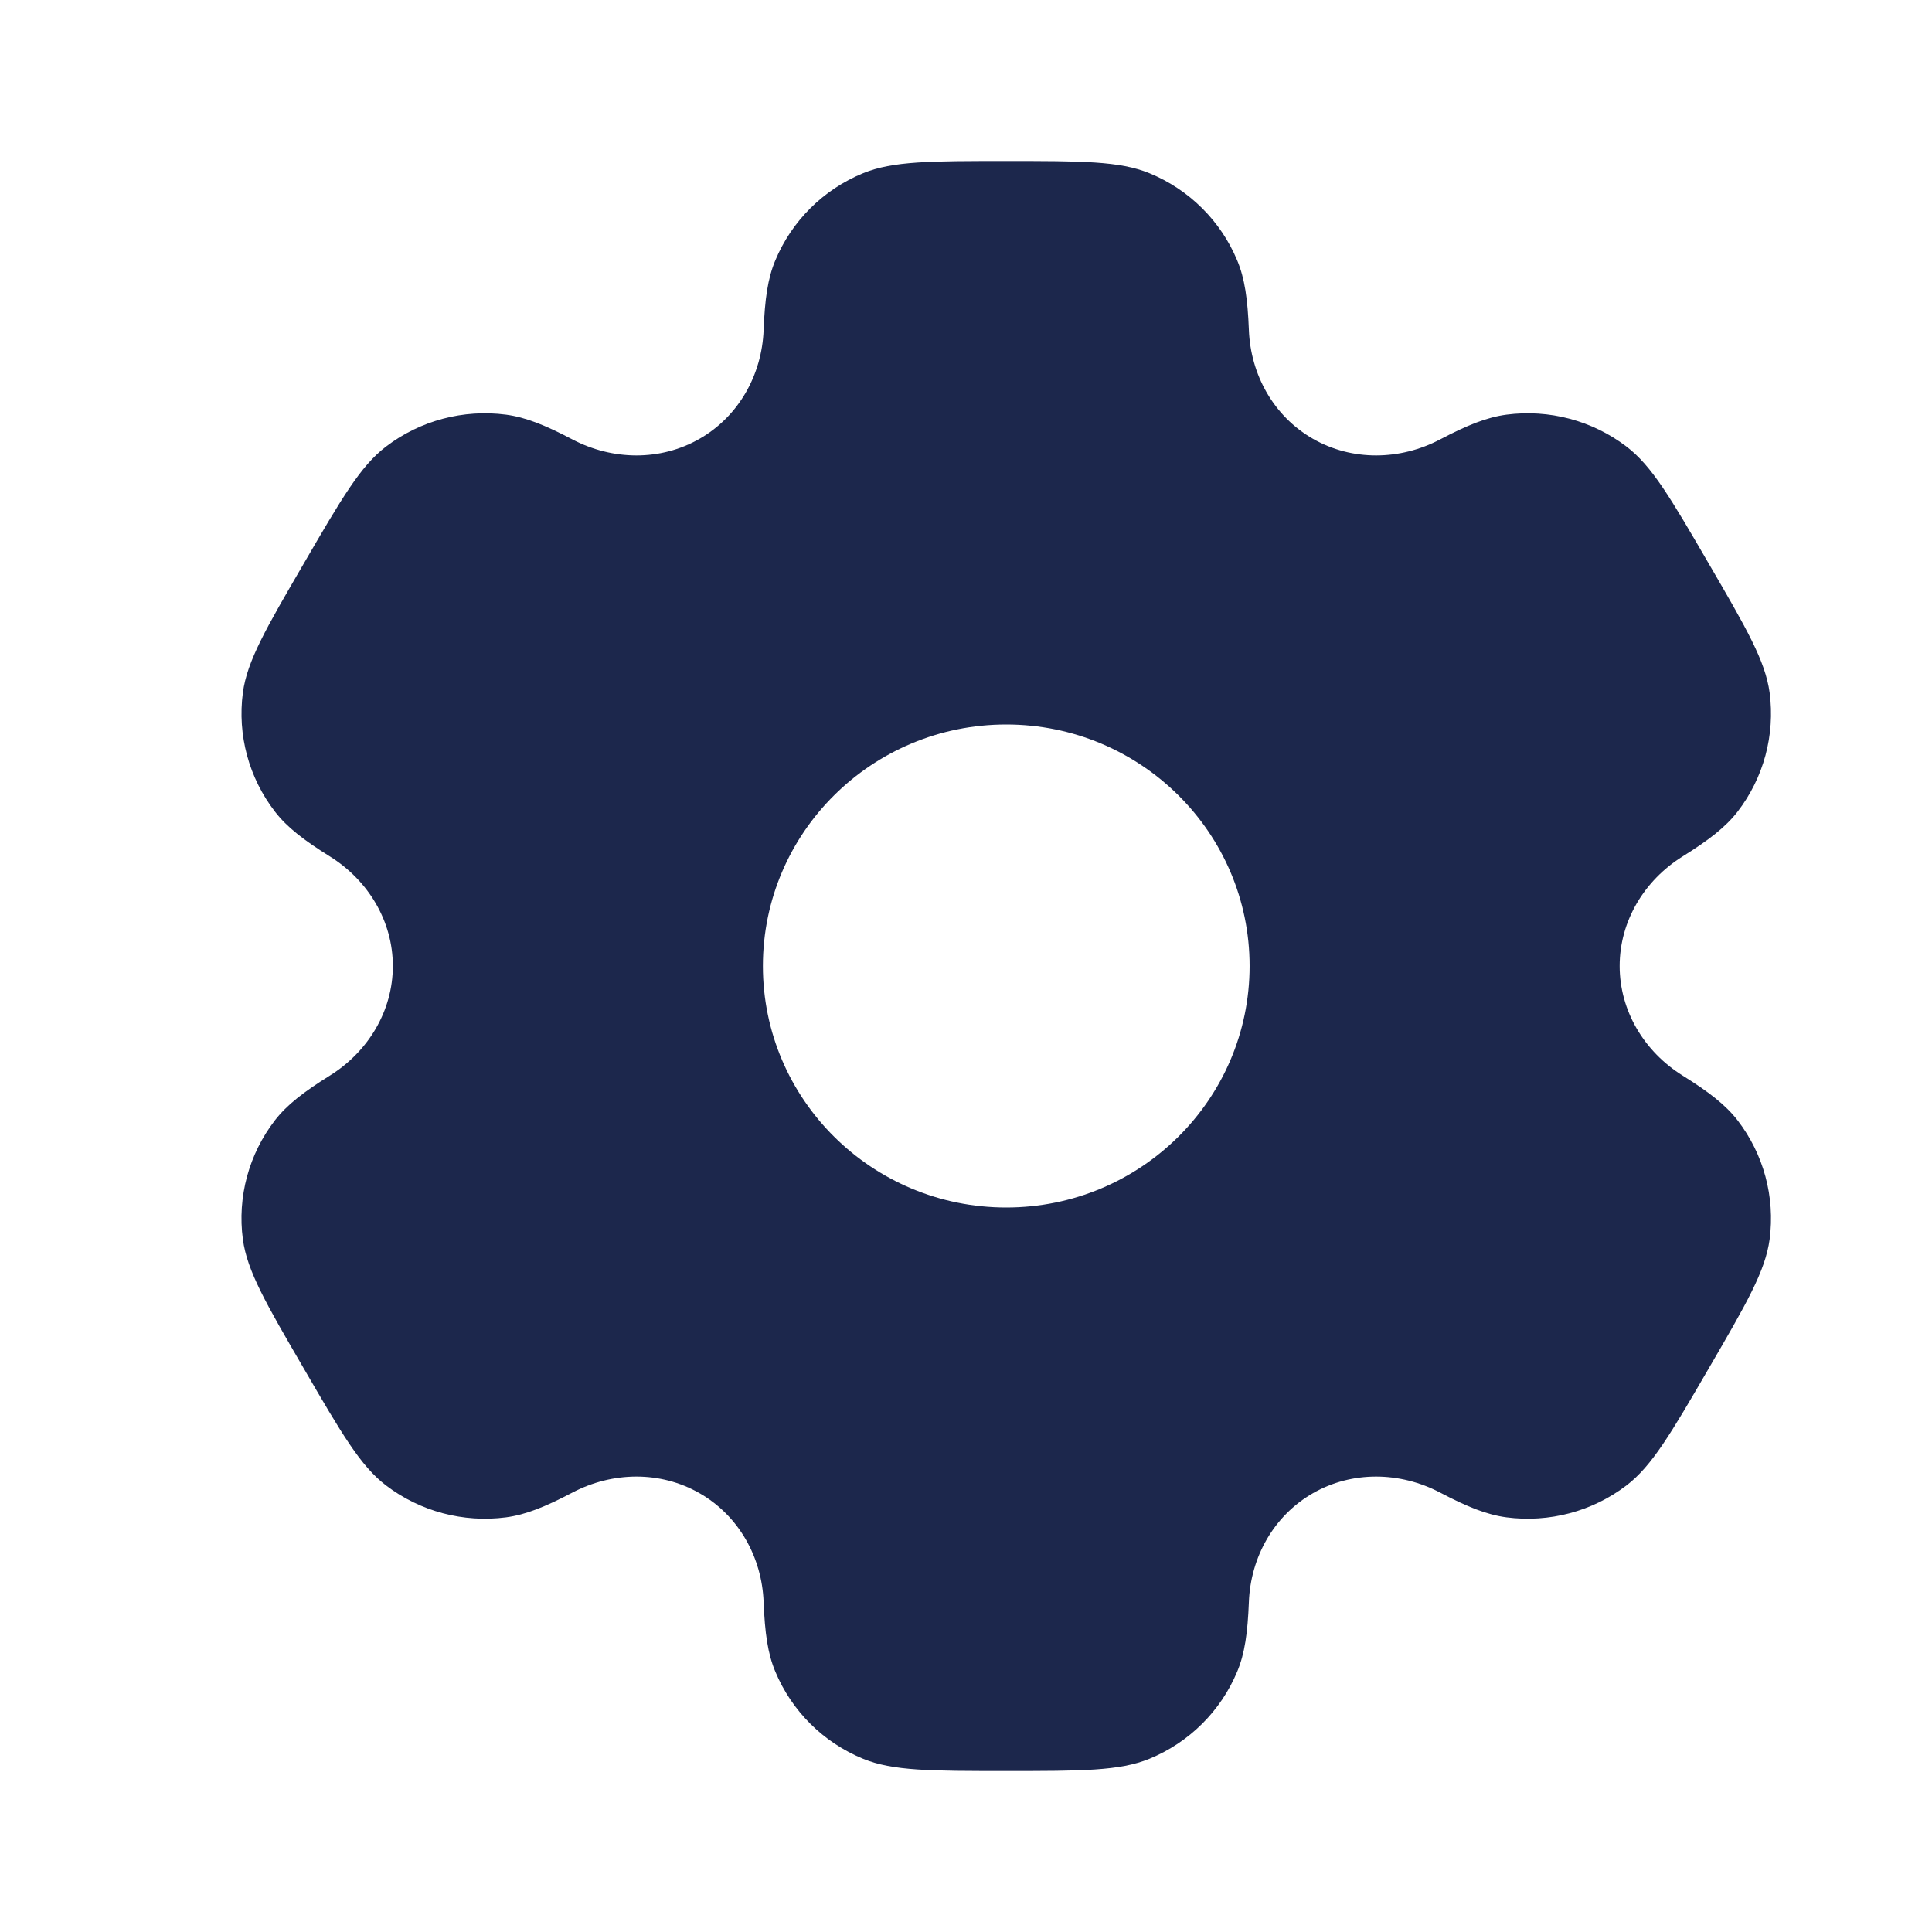
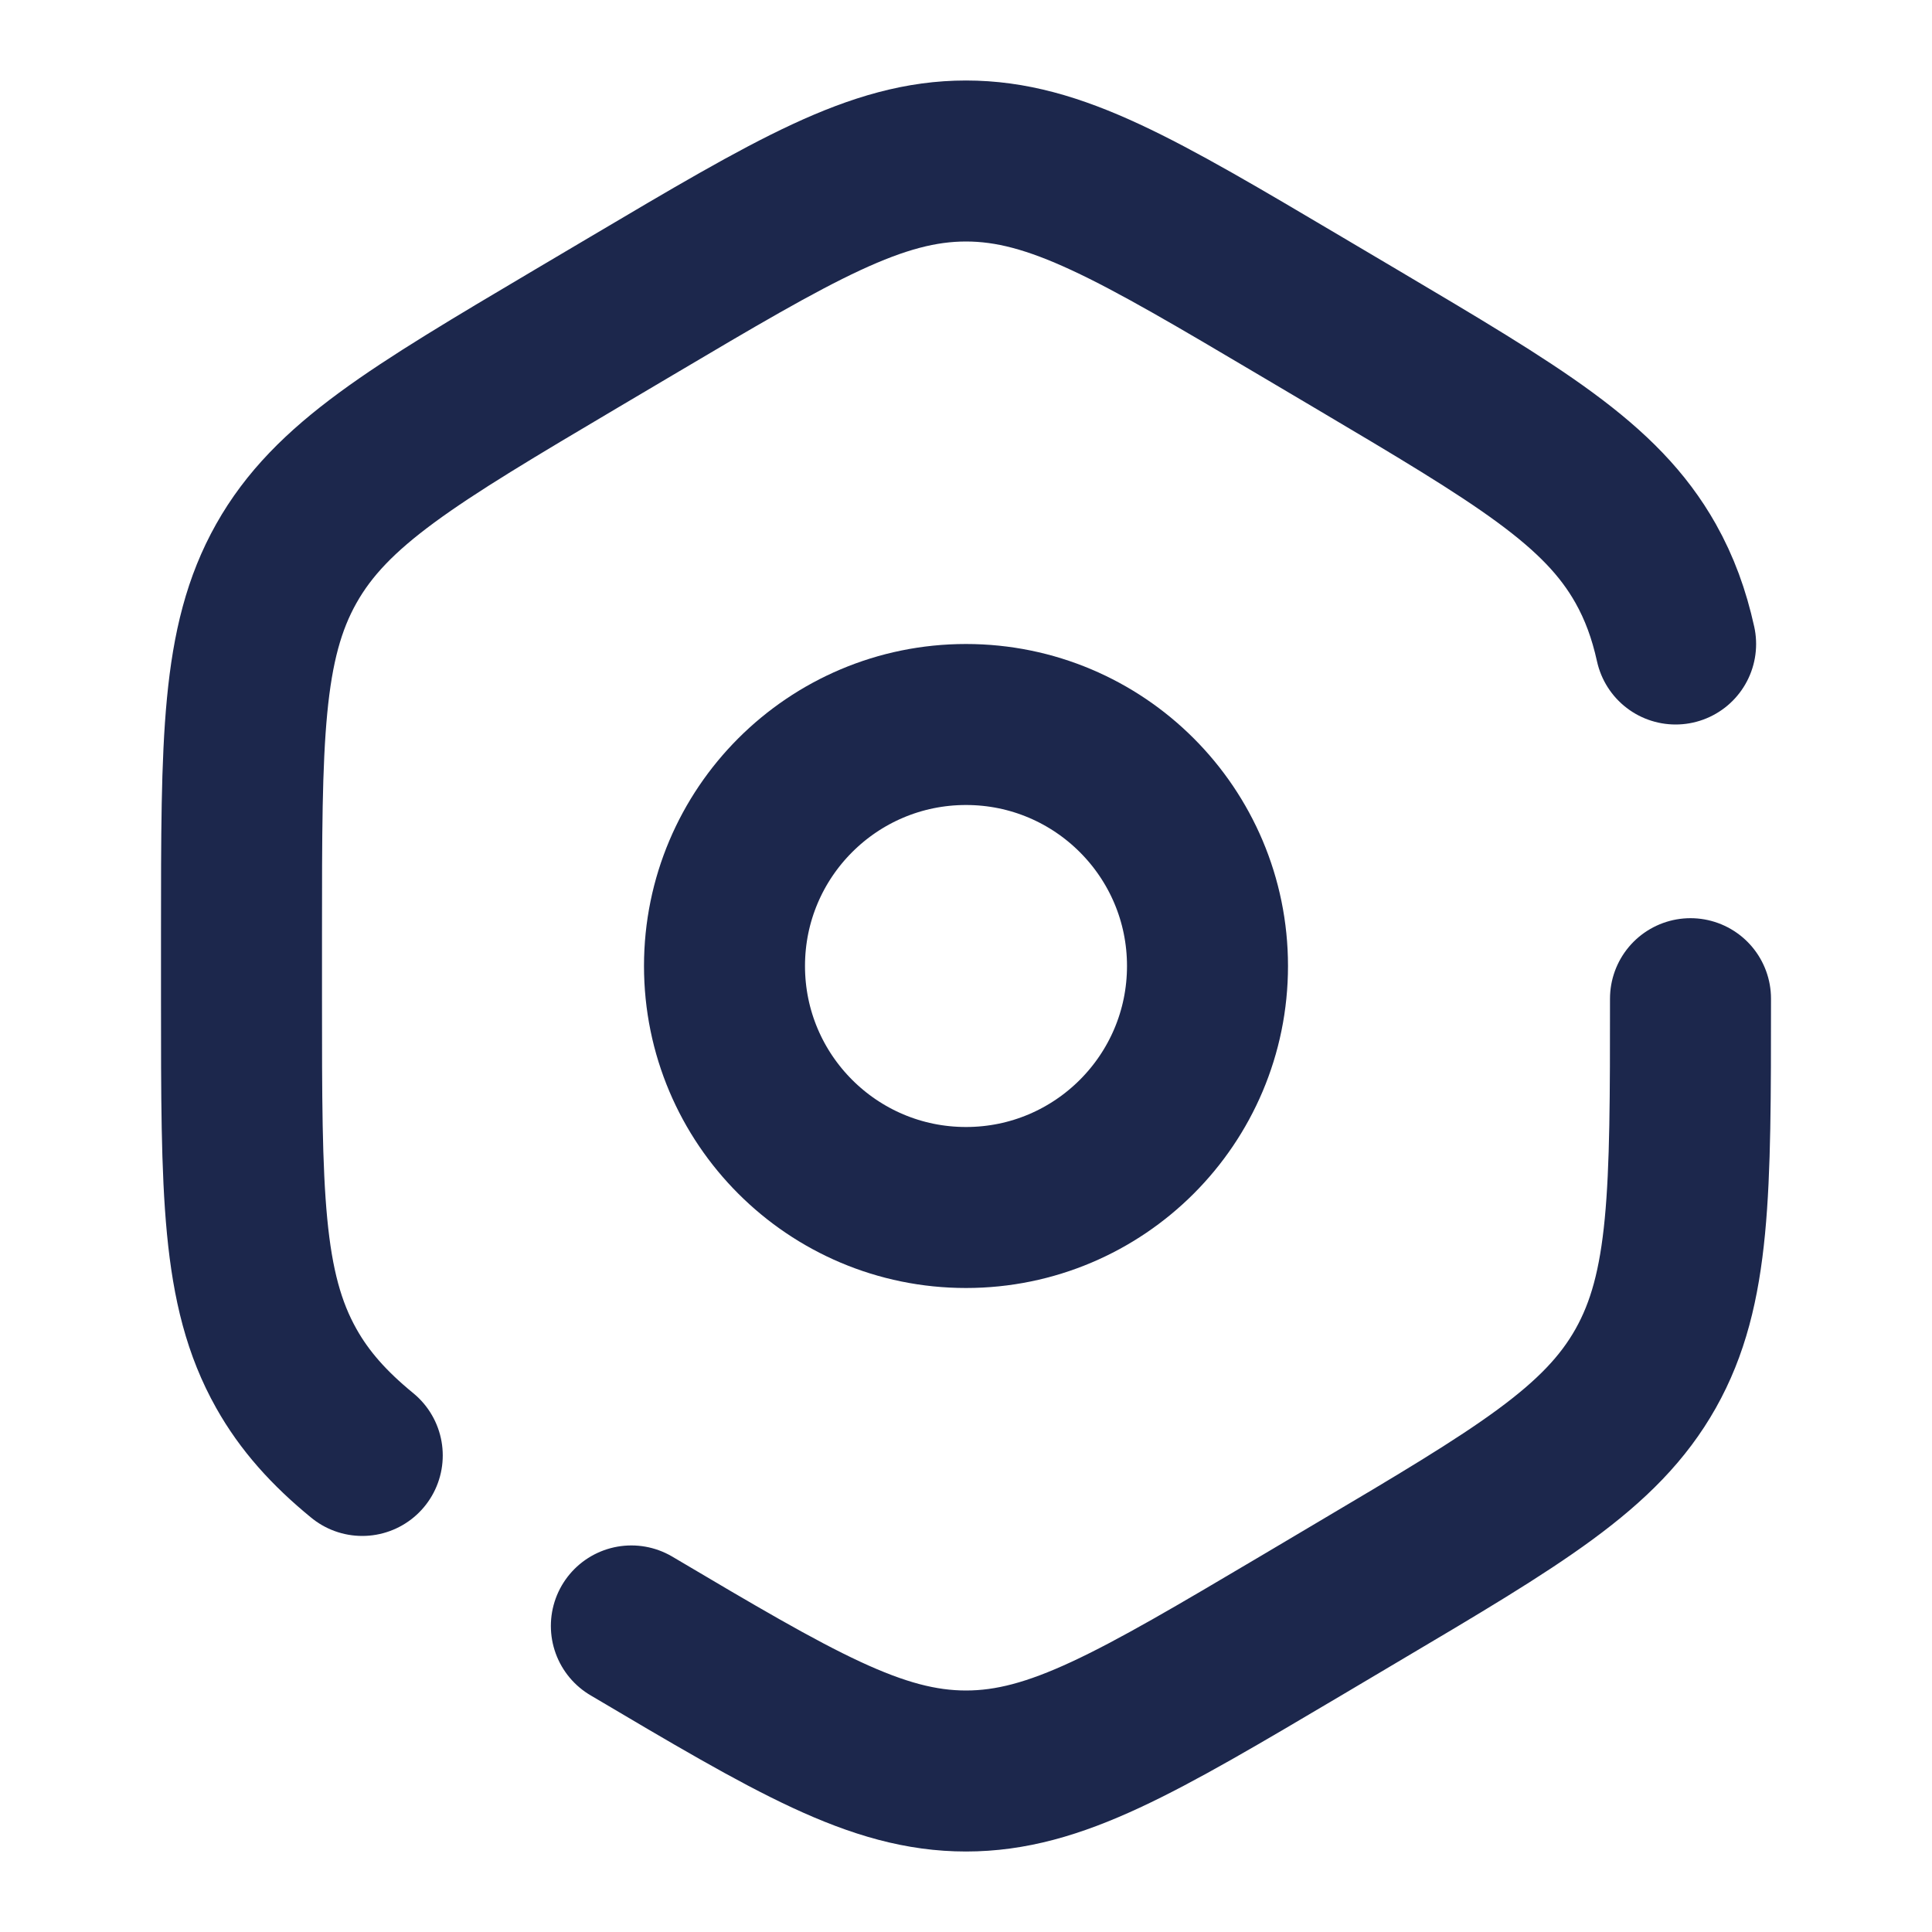
<svg xmlns="http://www.w3.org/2000/svg" width="800px" height="800px" viewBox="0 0 24 24" fill="none">
-   <path fill-rule="evenodd" clip-rule="evenodd" d="M14.279 2.152C13.909 2 13.439 2 12.5 2C11.561 2 11.091 2 10.721 2.152C10.227 2.355 9.835 2.745 9.631 3.235C9.537 3.458 9.501 3.719 9.486 4.098C9.465 4.656 9.177 5.172 8.69 5.451C8.203 5.73 7.609 5.72 7.111 5.459C6.773 5.281 6.528 5.183 6.286 5.151C5.756 5.082 5.22 5.224 4.796 5.547C4.478 5.789 4.243 6.193 3.774 7C3.304 7.807 3.07 8.21 3.017 8.605C2.948 9.131 3.091 9.663 3.417 10.084C3.565 10.276 3.774 10.437 4.098 10.639C4.574 10.936 4.88 11.442 4.88 12C4.88 12.558 4.574 13.064 4.098 13.361C3.774 13.563 3.565 13.724 3.416 13.916C3.091 14.337 2.947 14.869 3.017 15.395C3.07 15.789 3.304 16.193 3.774 17C4.243 17.807 4.478 18.211 4.796 18.453C5.22 18.776 5.756 18.918 6.286 18.849C6.528 18.817 6.773 18.719 7.111 18.541C7.609 18.28 8.203 18.27 8.69 18.549C9.177 18.828 9.465 19.344 9.486 19.902C9.501 20.282 9.537 20.542 9.631 20.765C9.835 21.255 10.227 21.645 10.721 21.848C11.091 22 11.561 22 12.5 22C13.439 22 13.909 22 14.279 21.848C14.773 21.645 15.165 21.255 15.369 20.765C15.463 20.542 15.499 20.282 15.514 19.902C15.535 19.344 15.823 18.828 16.31 18.549C16.797 18.27 17.391 18.28 17.889 18.541C18.227 18.719 18.472 18.817 18.714 18.849C19.244 18.918 19.78 18.776 20.204 18.453C20.522 18.21 20.757 17.807 21.226 17C21.696 16.193 21.93 15.789 21.983 15.395C22.052 14.869 21.909 14.337 21.584 13.916C21.435 13.724 21.226 13.563 20.902 13.361C20.426 13.064 20.12 12.558 20.12 12C20.12 11.442 20.426 10.936 20.902 10.639C21.226 10.437 21.435 10.276 21.584 10.084C21.909 9.663 22.052 9.131 21.983 8.605C21.93 8.211 21.696 7.807 21.226 7C20.757 6.193 20.522 5.789 20.204 5.547C19.78 5.224 19.244 5.082 18.714 5.151C18.472 5.183 18.227 5.281 17.889 5.459C17.392 5.72 16.797 5.73 16.31 5.451C15.823 5.172 15.535 4.656 15.514 4.098C15.499 3.718 15.463 3.458 15.369 3.235C15.165 2.745 14.773 2.355 14.279 2.152ZM12.5 15C14.169 15 15.523 13.657 15.523 12C15.523 10.343 14.169 9 12.5 9C10.831 9 9.477 10.343 9.477 12C9.477 13.657 10.831 15 12.5 15Z" fill="#1C274C" />
+   <path d="M7.843 20.198C9.872 21.399 10.886 22 12 22C13.114 22 14.128 21.399 16.157 20.198L16.843 19.791C18.872 18.59 19.886 17.989 20.443 17C21 16.011 21 14.809 21 12.406M20.815 8C20.733 7.628 20.614 7.304 20.443 7C19.886 6.011 18.872 5.41 16.843 4.208L16.157 3.802C14.128 2.601 13.114 2 12 2C10.886 2 9.872 2.601 7.843 3.802L7.157 4.208C5.128 5.41 4.114 6.011 3.557 7C3 7.989 3 9.191 3 11.594V12.406C3 14.809 3 16.011 3.557 17C3.783 17.402 4.085 17.74 4.5 18.08" stroke="#1C274C" stroke-width="2.0" stroke-linecap="round" />
+   <circle cx="12" cy="12" r="3" stroke="#1C274C" stroke-width="2.0" />
</svg>
